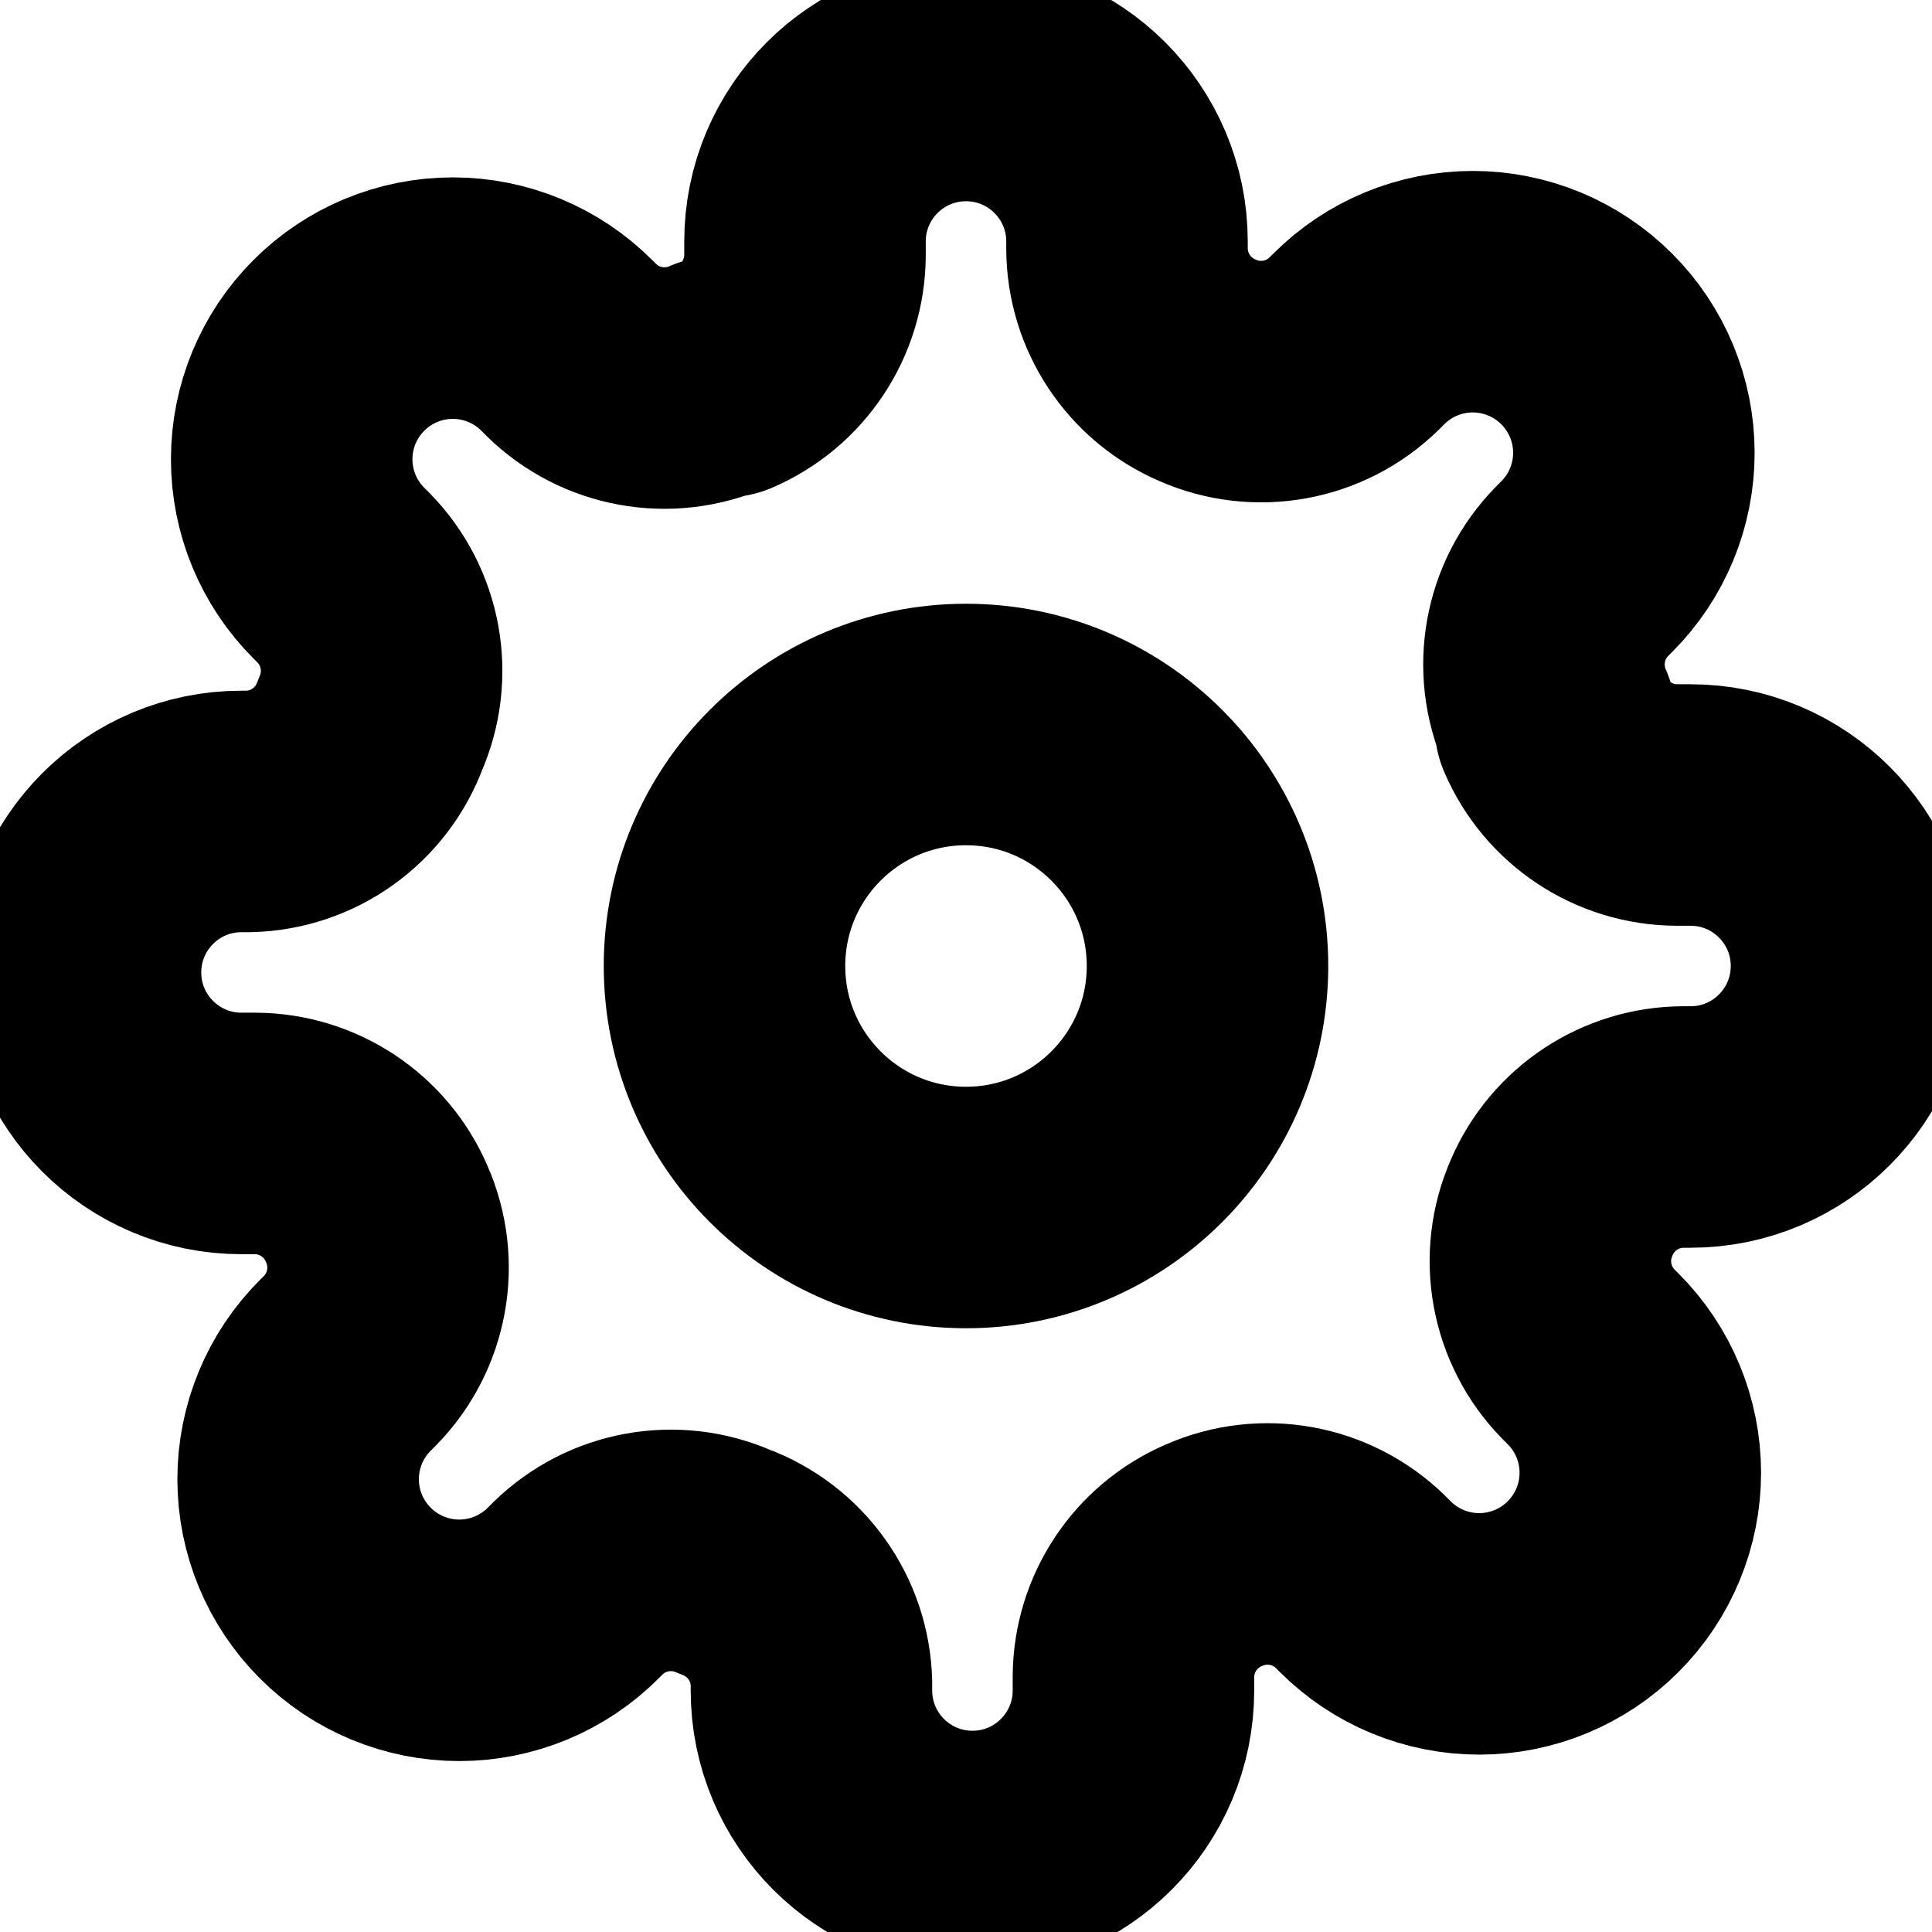
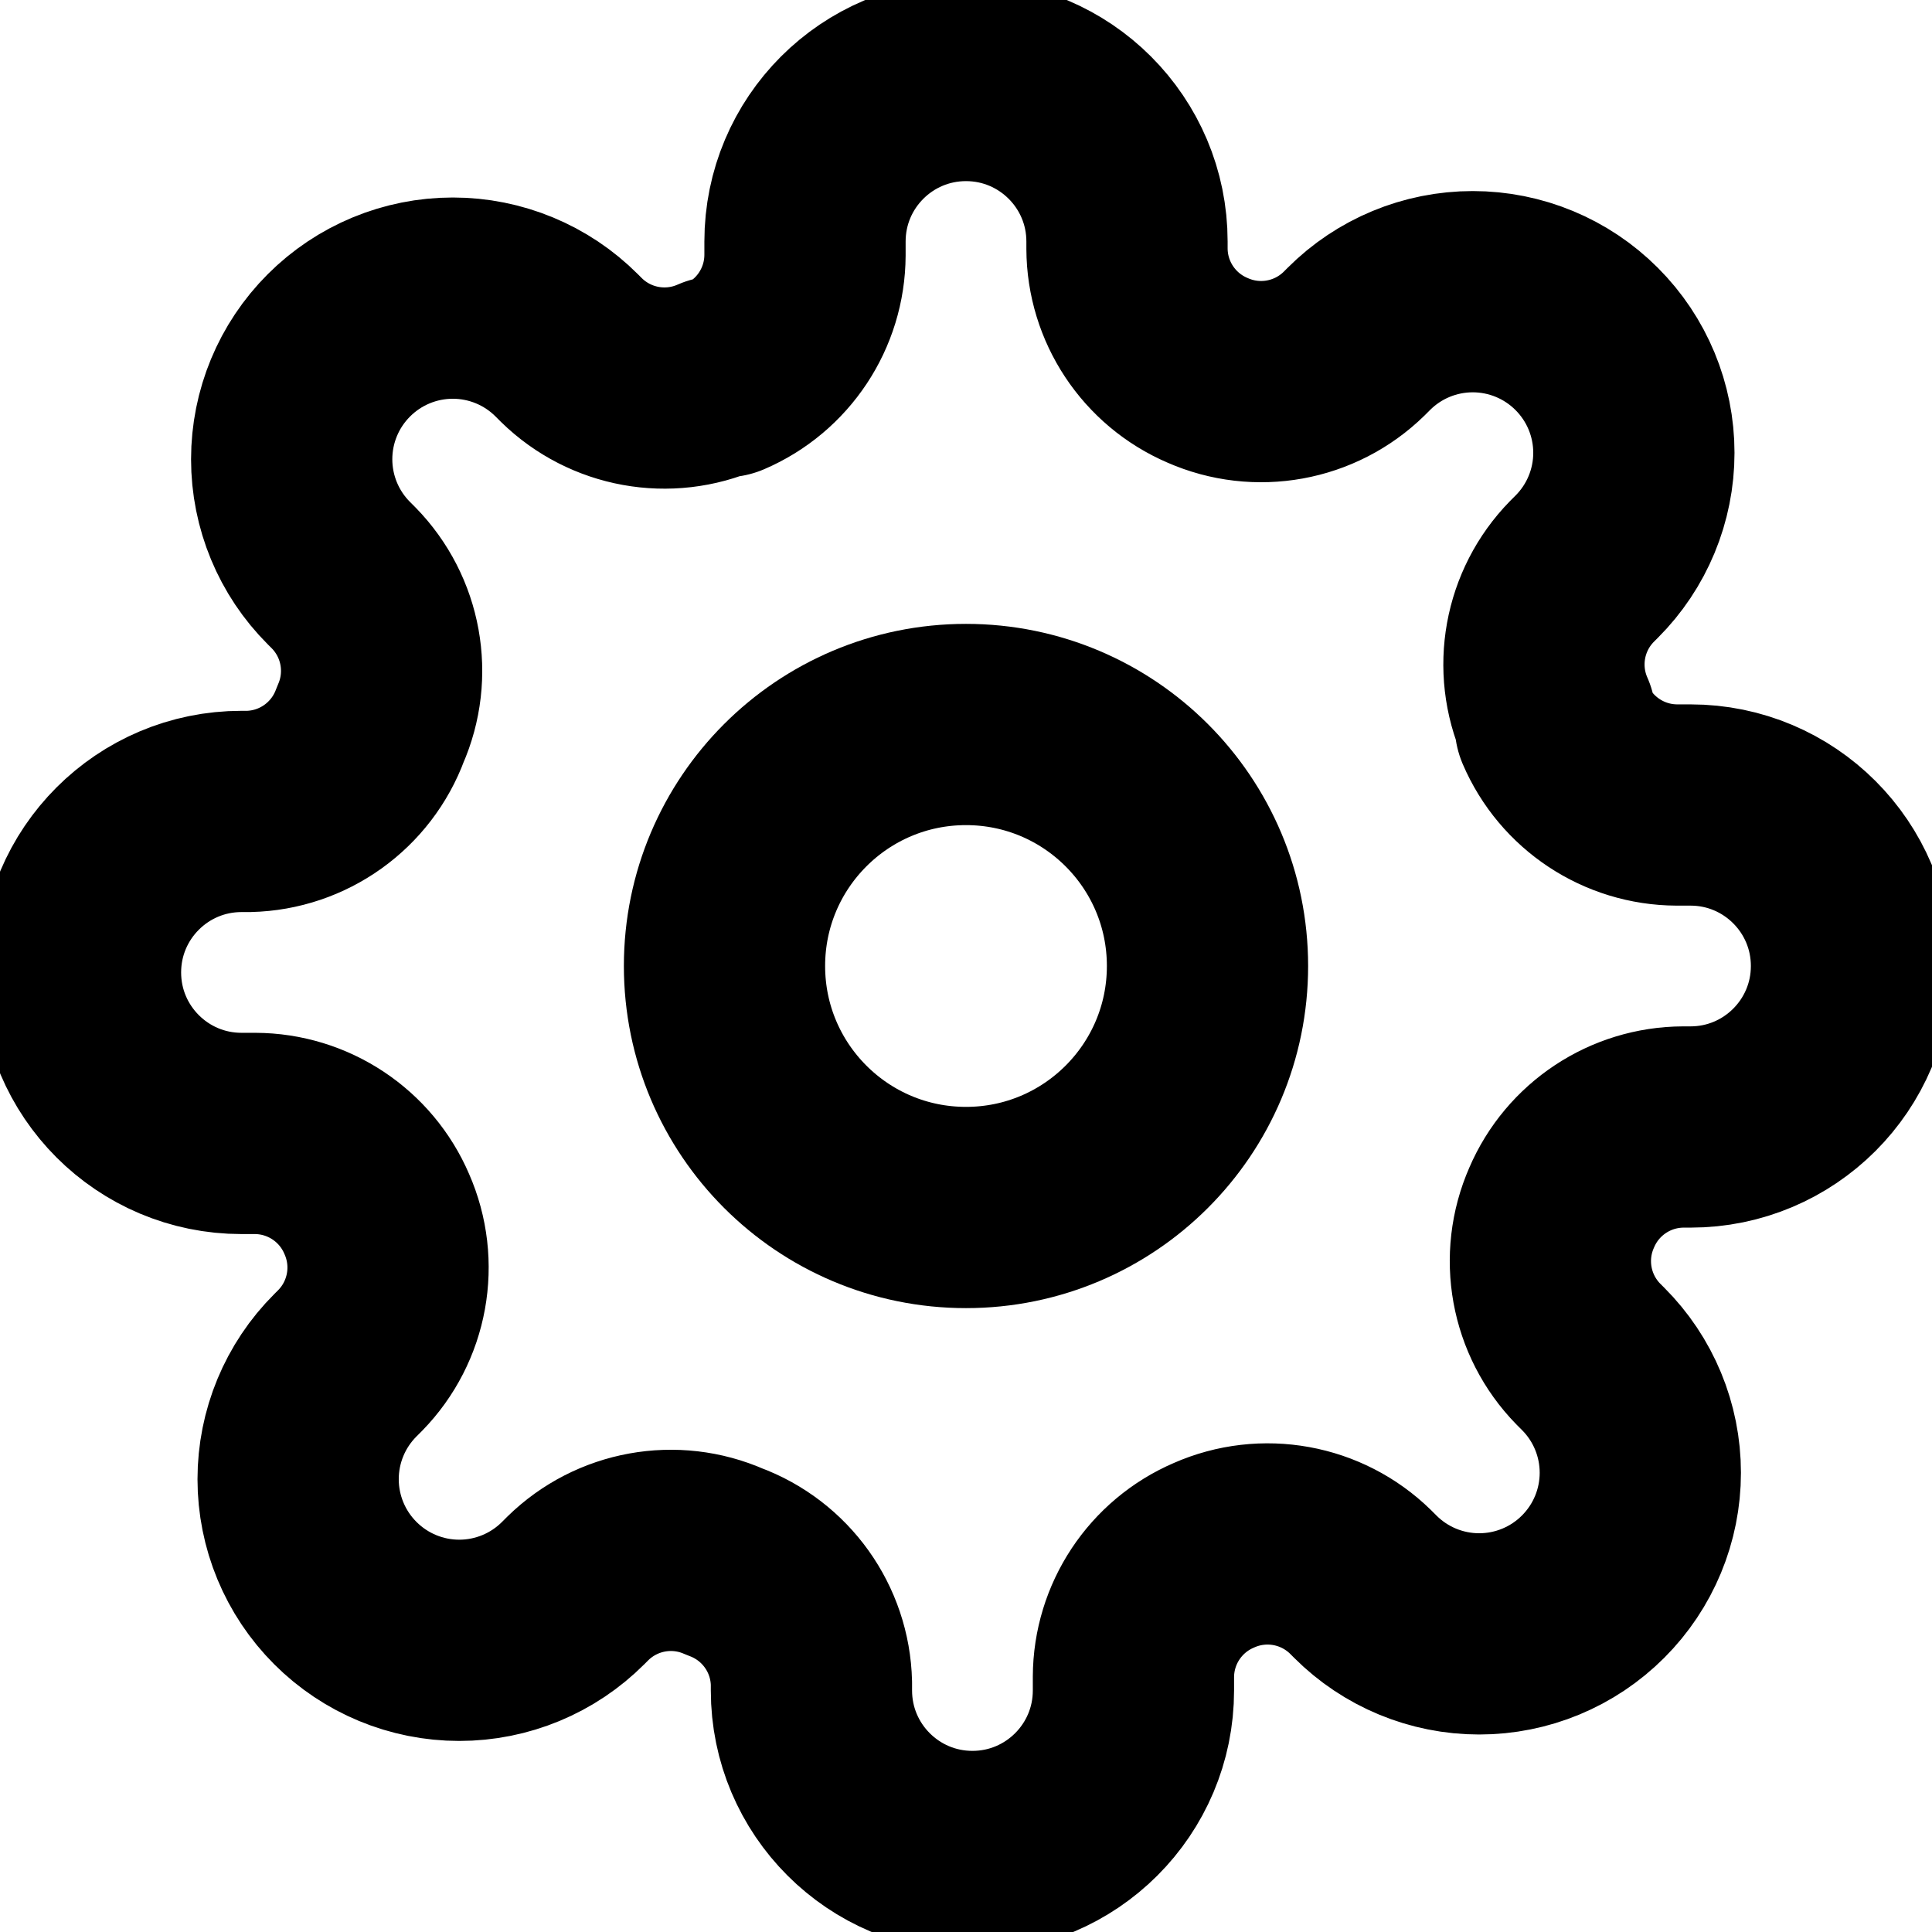
- <svg xmlns="http://www.w3.org/2000/svg" width="24" height="24" viewBox="0 0 24 24" fill="none" stroke="currentColor" stroke-width="3" stroke-linecap="round" stroke-linejoin="round">
+ <svg xmlns="http://www.w3.org/2000/svg" width="24" height="24" viewBox="0 0 24 24" fill="none" stroke="currentColor" stroke-width="2.5" stroke-linecap="round" stroke-linejoin="round">
  <circle cx="12" cy="12" r="3" />
  <path d="M19.4 15a1.65 1.65 0 0 0 .33 1.82l.06.06a2 2 0 0 1 0 2.83 2 2 0 0 1-2.83 0l-.06-.06a1.65 1.65 0 0 0-1.82-.33 1.65 1.65 0 0 0-1 1.51V21a2 2 0 0 1-2 2 2 2 0 0 1-2-2v-.09A1.65 1.65 0 0 0 9 19.4a1.65 1.65 0 0 0-1.82.33l-.06.06a2 2 0 0 1-2.83 0 2 2 0 0 1 0-2.83l.06-.06a1.65 1.65 0 0 0 .33-1.82 1.65 1.65 0 0 0-1.51-1H3a2 2 0 0 1-2-2 2 2 0 0 1 2-2h.09A1.65 1.65 0 0 0 4.6 9a1.65 1.65 0 0 0-.33-1.82l-.06-.06a2 2 0 0 1 0-2.83 2 2 0 0 1 2.83 0l.06.06a1.65 1.65 0 0 0 1.82.33H9a1.65 1.65 0 0 0 1-1.51V3a2 2 0 0 1 2-2 2 2 0 0 1 2 2v.09a1.65 1.65 0 0 0 1 1.51 1.65 1.65 0 0 0 1.82-.33l.06-.06a2 2 0 0 1 2.83 0 2 2 0 0 1 0 2.83l-.06.06a1.65 1.65 0 0 0-.33 1.82V9a1.65 1.65 0 0 0 1.51 1H21a2 2 0 0 1 2 2 2 2 0 0 1-2 2h-.09a1.65 1.65 0 0 0-1.51 1z" />
</svg>
